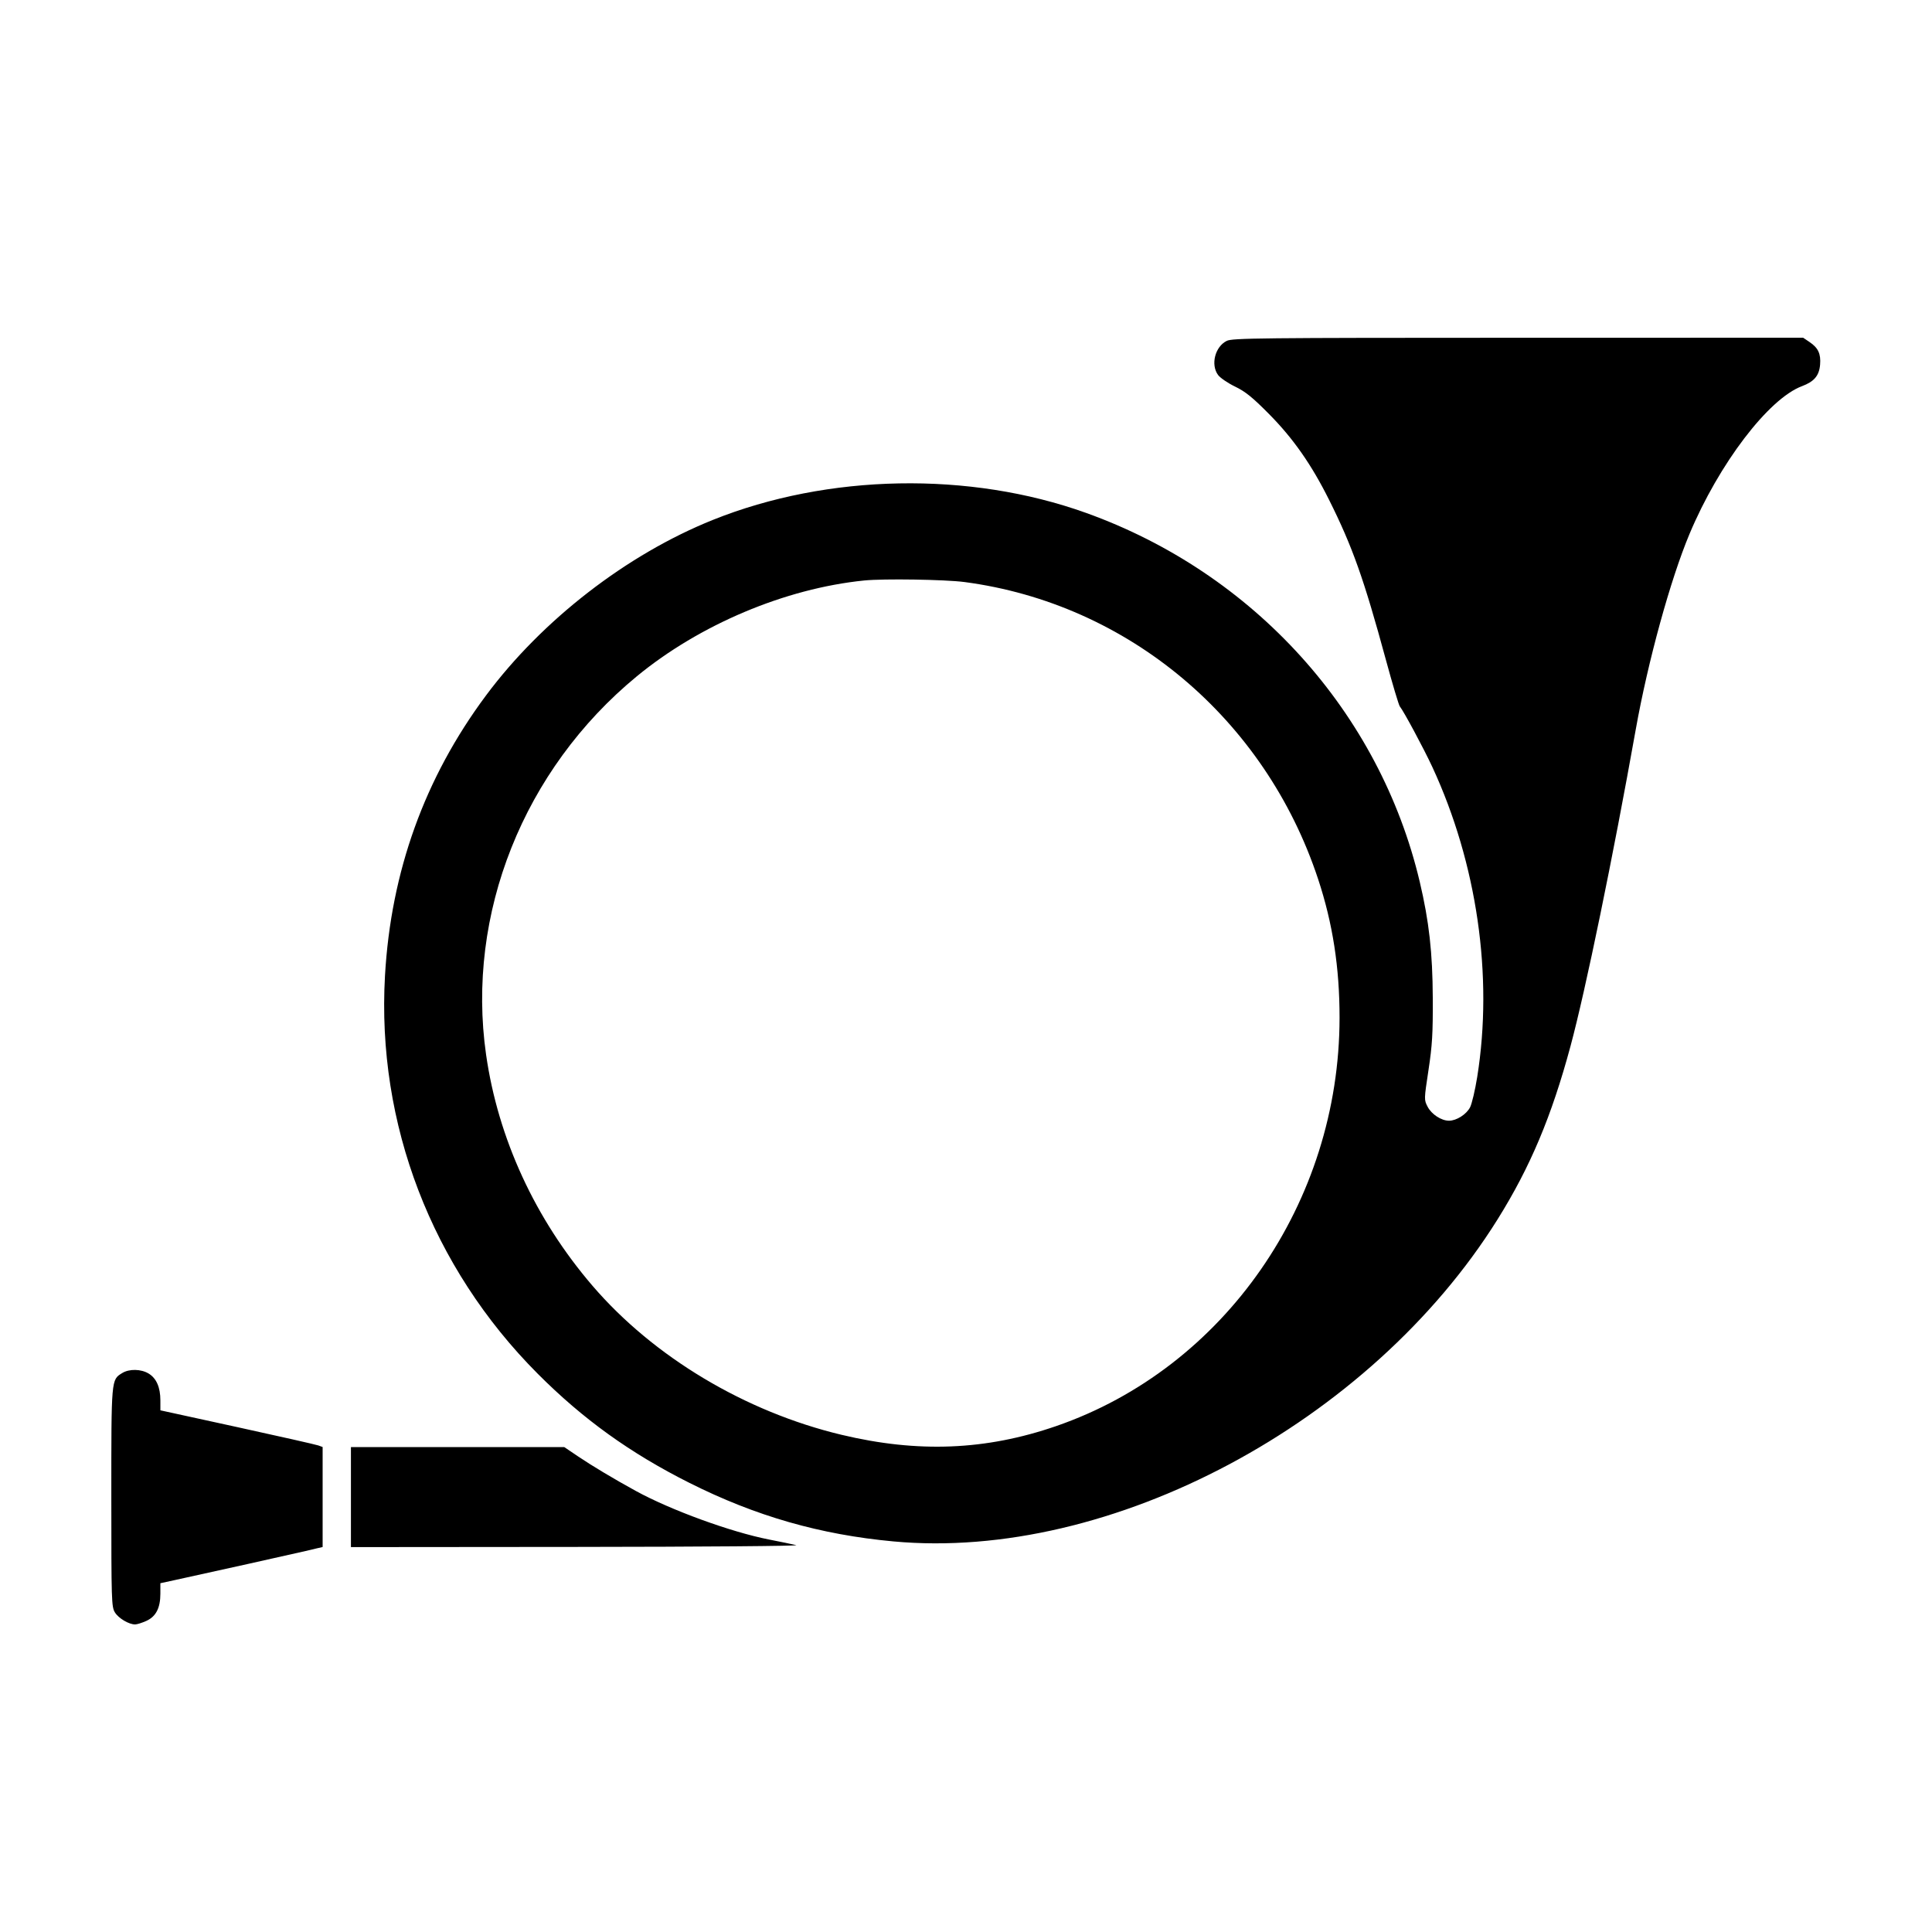
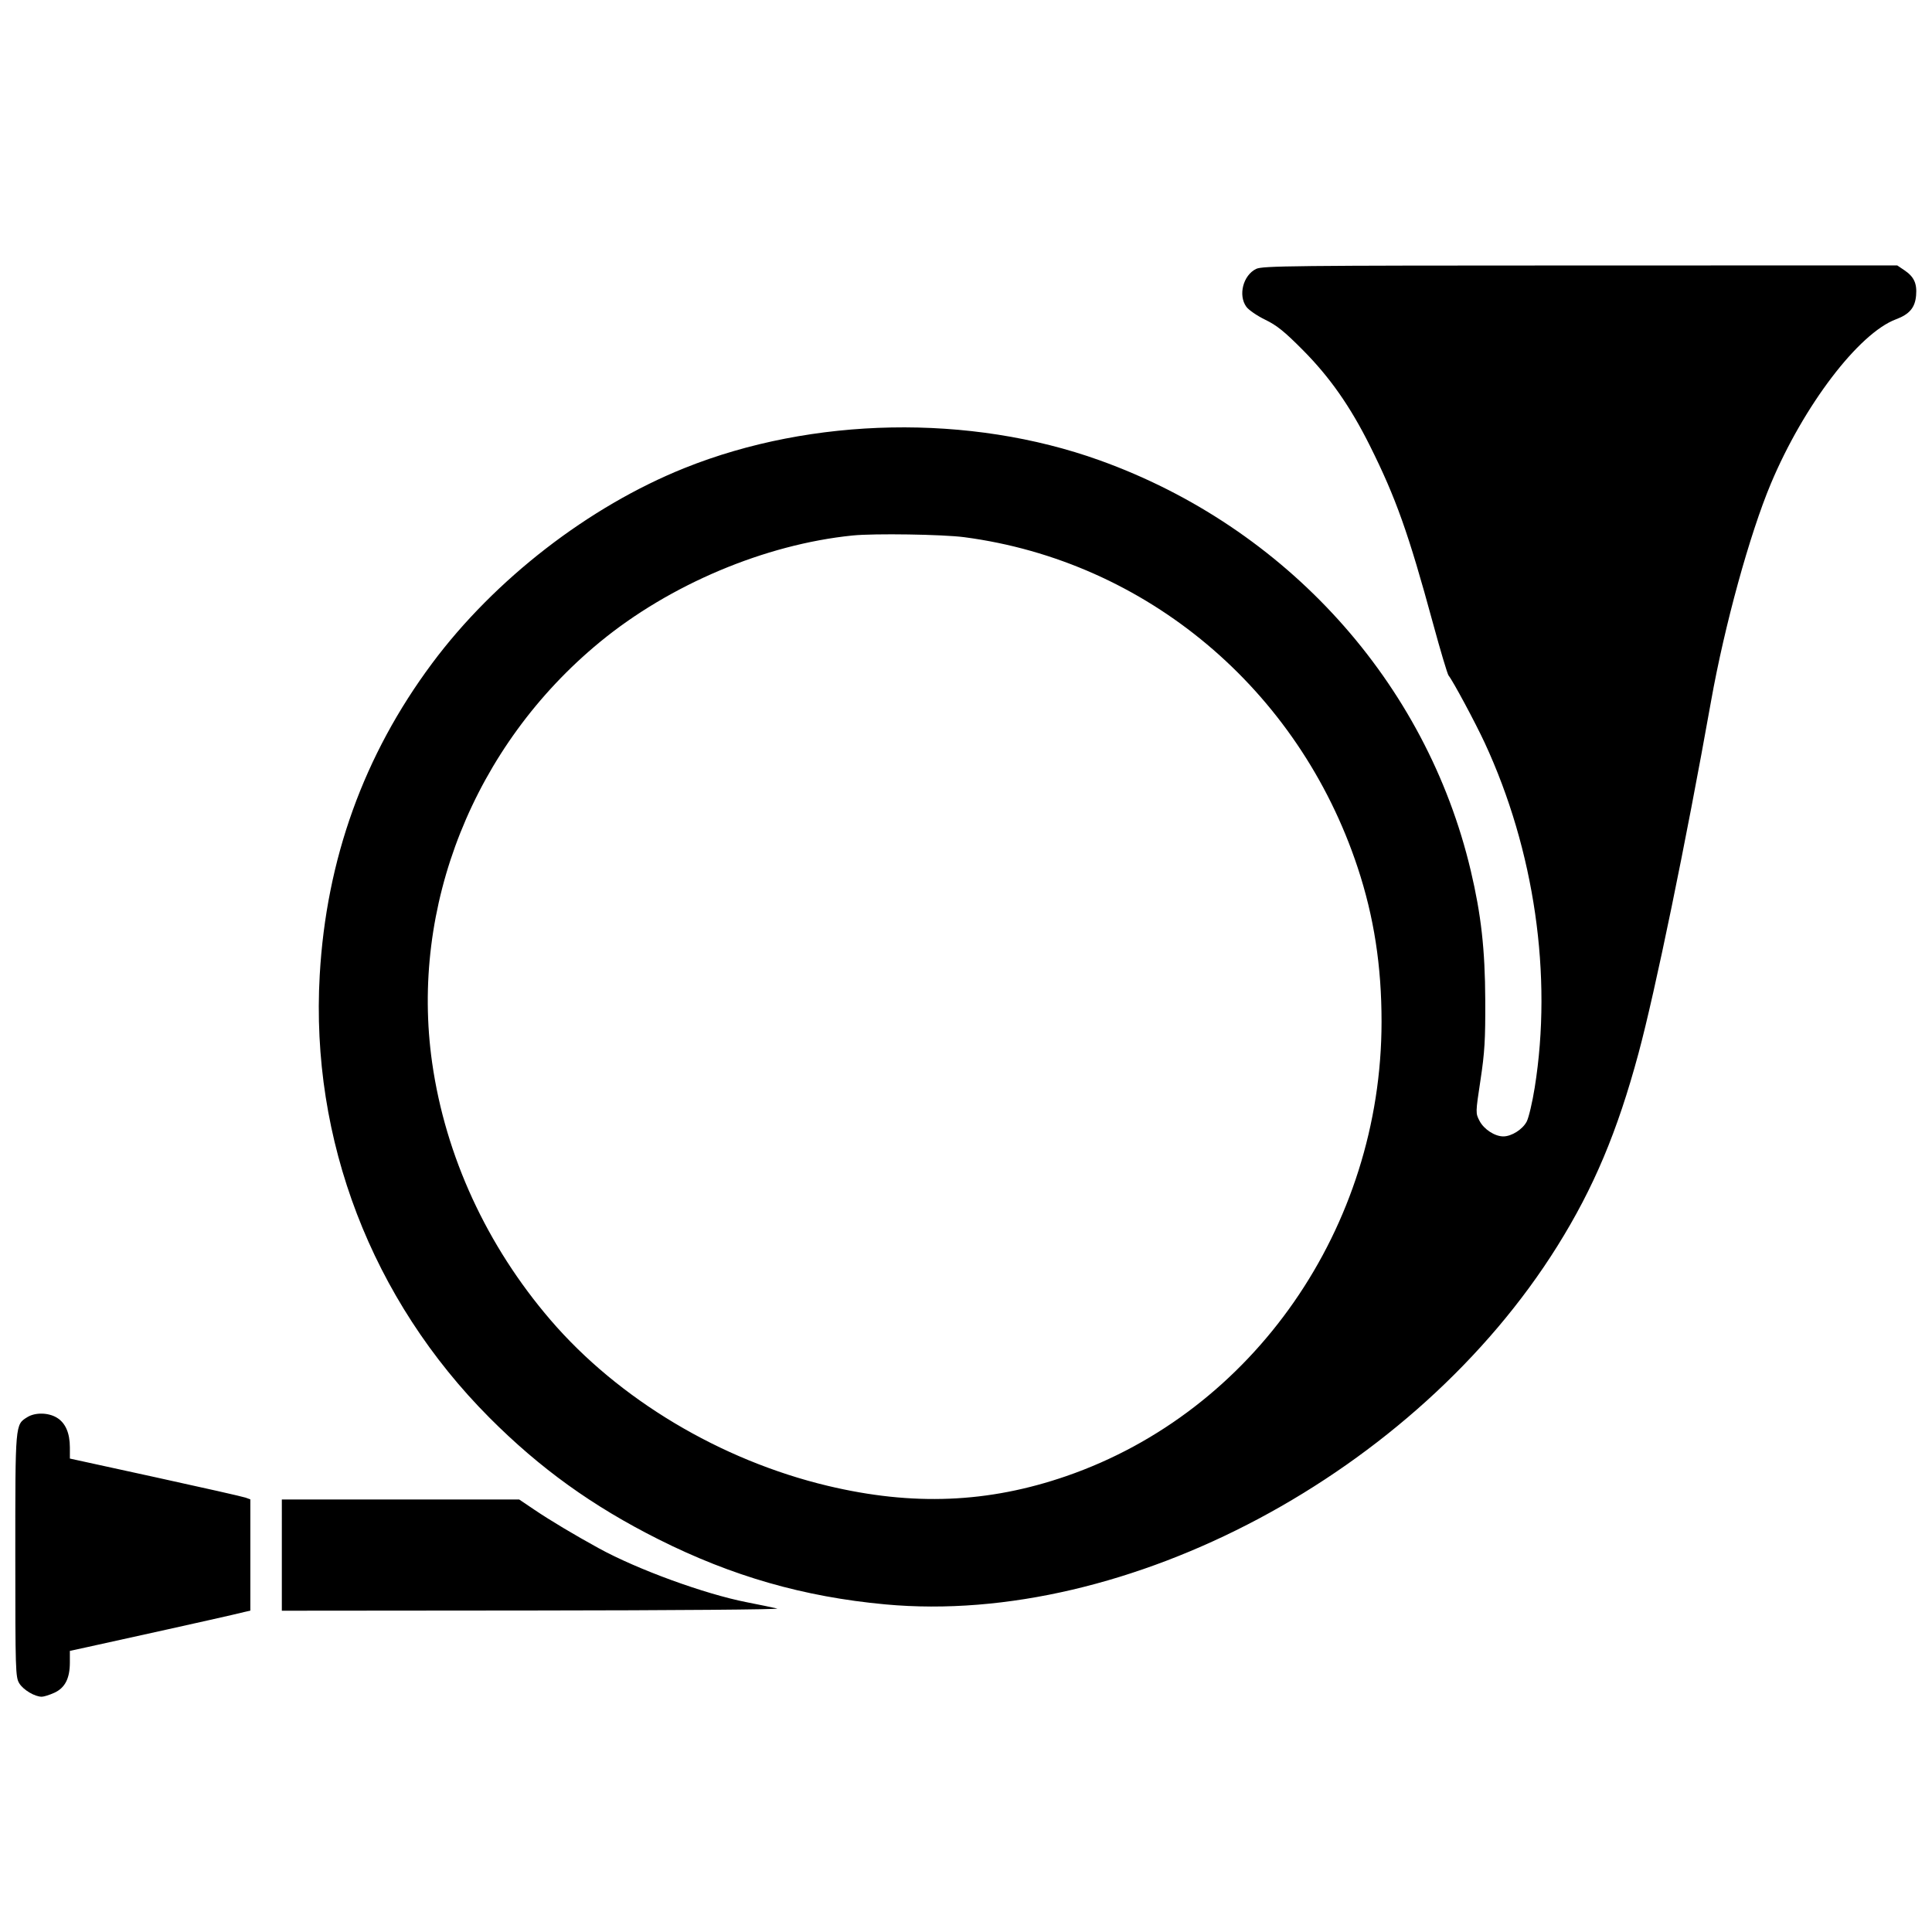
- <svg xmlns="http://www.w3.org/2000/svg" width="1024" height="1024">
-   <path fill-rule="evenodd" d="M650.198 180.673c-6.172 3.042-8.613 12.533-4.636 18.028 1.114 1.539 5.156 4.314 8.982 6.165 5.535 2.678 9.21 5.639 17.994 14.5 12.843 12.955 22.531 26.789 31.899 45.555 12.381 24.8 18.417 41.788 30.044 84.549 3.553 13.064 6.904 24.289 7.447 24.943 2.013 2.426 12.741 22.407 17.228 32.087 23.706 51.146 32.358 110.831 23.809 164.249-1.122 7.013-2.834 14.285-3.803 16.159C777.226 590.651 771.955 594 768 594c-4.061 0-9.245-3.386-11.327-7.398-1.917-3.695-1.915-3.799.45-19.408 2.004-13.23 2.362-19.226 2.279-38.194-.105-24.129-1.957-40.654-6.899-61.578-21.232-89.9-87.951-163.667-176.894-195.582-61.758-22.161-136.816-20.749-197.766 3.718-45.608 18.308-90.432 52.995-120.254 93.057-32.528 43.697-50.401 93.302-53.54 148.594-4.454 78.446 24.729 154.49 80.921 210.864 24.077 24.155 49.07 42.133 80.53 57.925 35.04 17.59 69.21 27.392 108 30.982 115.152 10.657 252.783-62.71 320.263-170.723 17.306-27.702 28.586-54.491 38.633-91.757 7.997-29.664 22.489-100.003 34.613-168 6.411-35.951 18.381-79.471 28.468-103.5 15.624-37.22 41.863-71.692 59.622-78.331 6.448-2.41 9.101-5.562 9.587-11.386.478-5.739-.997-8.902-5.598-12.003l-3.384-2.28-151.102.023c-137.517.02-151.399.169-154.404 1.65M458 307.674c-41.808 4.231-87.132 23.341-120.494 50.805-60.037 49.424-90.53 125.976-79.872 200.521 6.348 44.396 25.996 87.068 56.396 122.481 32.389 37.73 80.944 66.79 131.97 78.986 40.572 9.696 76.506 8.247 113.726-4.587 89.263-30.779 150.209-118.571 150.266-216.456.015-26.605-3.611-50.041-11.378-73.525-28.113-85.005-100.686-145.958-187.415-157.407-10.259-1.354-42.933-1.857-53.199-.818M64.756 727.755c-5.834 3.617-5.756 2.725-5.752 65.896.003 54.835.101 58.009 1.882 60.929 1.92 3.15 7.452 6.437 10.765 6.398 1.017-.012 3.683-.855 5.925-1.873C82.67 856.791 85 852.259 85 844.667v-5.531l7.75-1.678c14.573-3.156 65.744-14.533 69.25-15.396 1.925-.474 4.738-1.14 6.25-1.481l2.75-.619V766.95l-2.25-.826c-1.238-.454-20.585-4.83-42.995-9.725L85.01 747.5l-.005-5.282c-.007-6.903-2.098-11.695-6.195-14.192-4.044-2.466-10.32-2.587-14.054-.271M186 793.5V820l119.75-.103c67.134-.058 118.212-.473 116.25-.945-1.925-.463-8.45-1.811-14.5-2.996-20.05-3.926-52.075-15.612-70.5-25.725-11.649-6.393-23.148-13.27-30.602-18.3L299.09 767H186z" />
+ <svg xmlns="http://www.w3.org/2000/svg" width="36" height="36" viewBox="0 0 1024 1024" version="1.1" id="svg1">
+   <defs id="defs1" />
+   <path fill-rule="evenodd" d="m 665.741,142.542 c -6.866,3.384 -9.581,13.941 -5.157,20.054 1.239,1.712 5.735,4.799 9.991,6.858 6.157,2.979 10.245,6.273 20.016,16.129 14.286,14.411 25.063,29.799 35.484,50.674 13.772,27.587 20.487,46.484 33.42,94.05 3.952,14.532 7.68,27.018 8.284,27.746 2.239,2.699 14.173,24.925 19.164,35.693 26.37,56.894 35.994,123.286 26.485,182.707 -1.248,7.801 -3.152,15.89 -4.23,17.975 -2.154,4.164 -8.017,7.889 -12.416,7.889 -4.517,0 -10.284,-3.767 -12.6,-8.229 -2.132,-4.11 -2.13,-4.226 0.501,-21.589 2.229,-14.717 2.627,-21.387 2.535,-42.486 -0.117,-26.84 -2.177,-45.222 -7.674,-68.498 -23.618,-100.003 -97.835,-182.059 -196.772,-217.561 -68.698,-24.651 -152.191,-23.081 -219.99,4.136 -50.733,20.365 -100.594,58.95 -133.768,103.514 -36.183,48.607 -56.065,103.787 -59.557,165.292 -4.955,87.261 27.508,171.851 90.014,234.56 26.783,26.869 54.584,46.868 89.58,64.434 38.978,19.567 76.987,30.47 120.137,34.464 128.092,11.855 281.19,-69.757 356.253,-189.908 19.251,-30.815 31.798,-60.614 42.974,-102.068 8.896,-32.998 25.016,-111.241 38.503,-186.879 7.131,-39.991 20.447,-88.402 31.667,-115.131 17.38,-41.403 46.567,-79.748 66.322,-87.133 7.173,-2.681 10.124,-6.187 10.664,-12.665 0.532,-6.384 -1.109,-9.902 -6.227,-13.352 l -3.764,-2.536 -168.082,0.026 c -152.97,0.022 -168.412,0.188 -171.755,1.835 M 451.944,283.815 c -46.506,4.706 -96.923,25.964 -134.035,56.514 -66.784,54.978 -100.703,140.133 -88.848,223.055 7.061,49.385 28.917,96.852 62.733,136.245 36.029,41.97 90.04,74.296 146.8,87.862 45.131,10.786 85.103,9.174 126.506,-5.102 99.294,-34.238 167.089,-131.895 167.152,-240.78 0.017,-29.595 -4.017,-55.664 -12.657,-81.787 -31.272,-94.557 -112.001,-162.36 -208.476,-175.096 -11.412,-1.506 -47.758,-2.066 -59.177,-0.91 M 14.51,751.103 c -6.49,4.023 -6.403,3.031 -6.398,73.301 0.003,60.997 0.112,64.528 2.093,67.776 2.136,3.504 8.289,7.16 11.975,7.117 1.131,-0.013 4.097,-0.951 6.591,-2.083 5.666,-2.574 8.258,-7.615 8.258,-16.06 v -6.153 l 8.621,-1.867 c 16.211,-3.511 73.132,-16.166 77.032,-17.126 2.141,-0.527 5.27,-1.268 6.952,-1.647 l 3.059,-0.689 v -58.969 l -2.503,-0.919 c -1.377,-0.505 -22.898,-5.373 -47.827,-10.818 l -45.324,-9.899 -0.006,-5.876 c -0.008,-7.679 -2.334,-13.009 -6.891,-15.787 -4.498,-2.743 -11.48,-2.878 -15.633,-0.301 m 134.869,73.133 v 29.478 l 133.207,-0.115 c 74.678,-0.065 131.496,-0.526 129.314,-1.051 -2.141,-0.515 -9.4,-2.015 -16.129,-3.333 -22.303,-4.367 -57.927,-17.366 -78.422,-28.616 -12.958,-7.111 -25.749,-14.761 -34.041,-20.356 l -8.129,-5.485 h -125.799 z" id="path1" style="stroke-width:1.112" />
</svg>
